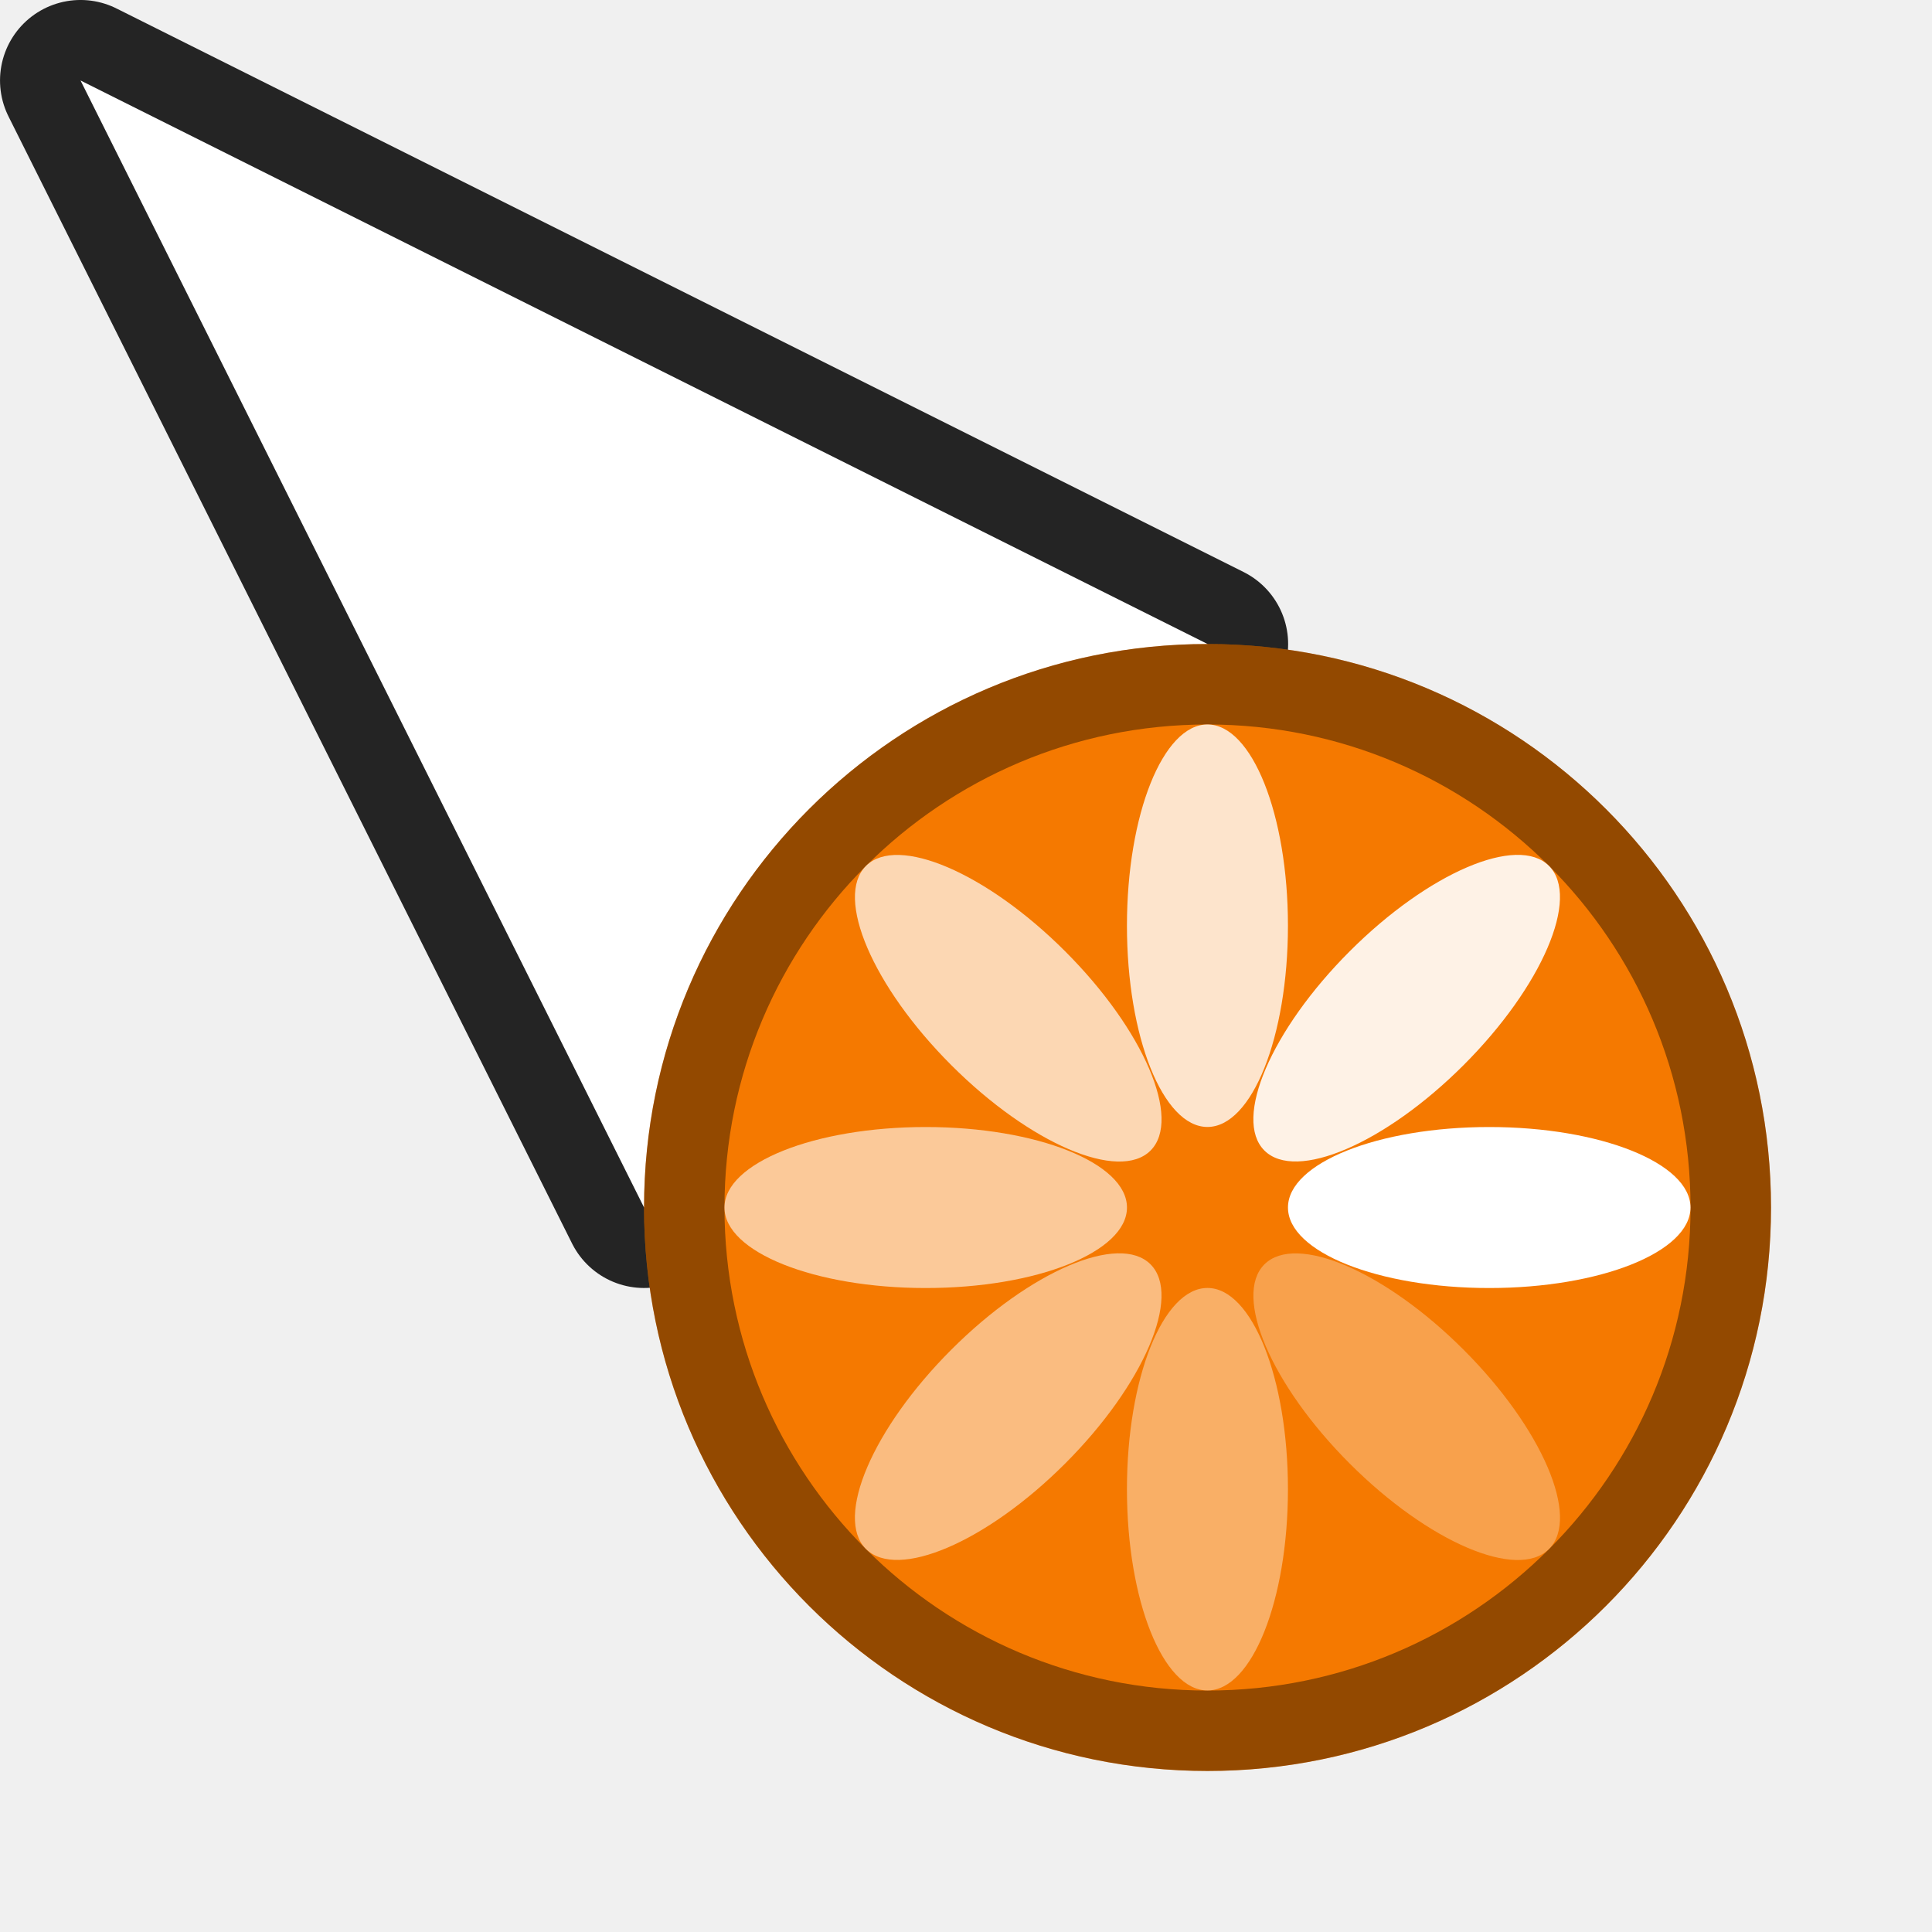
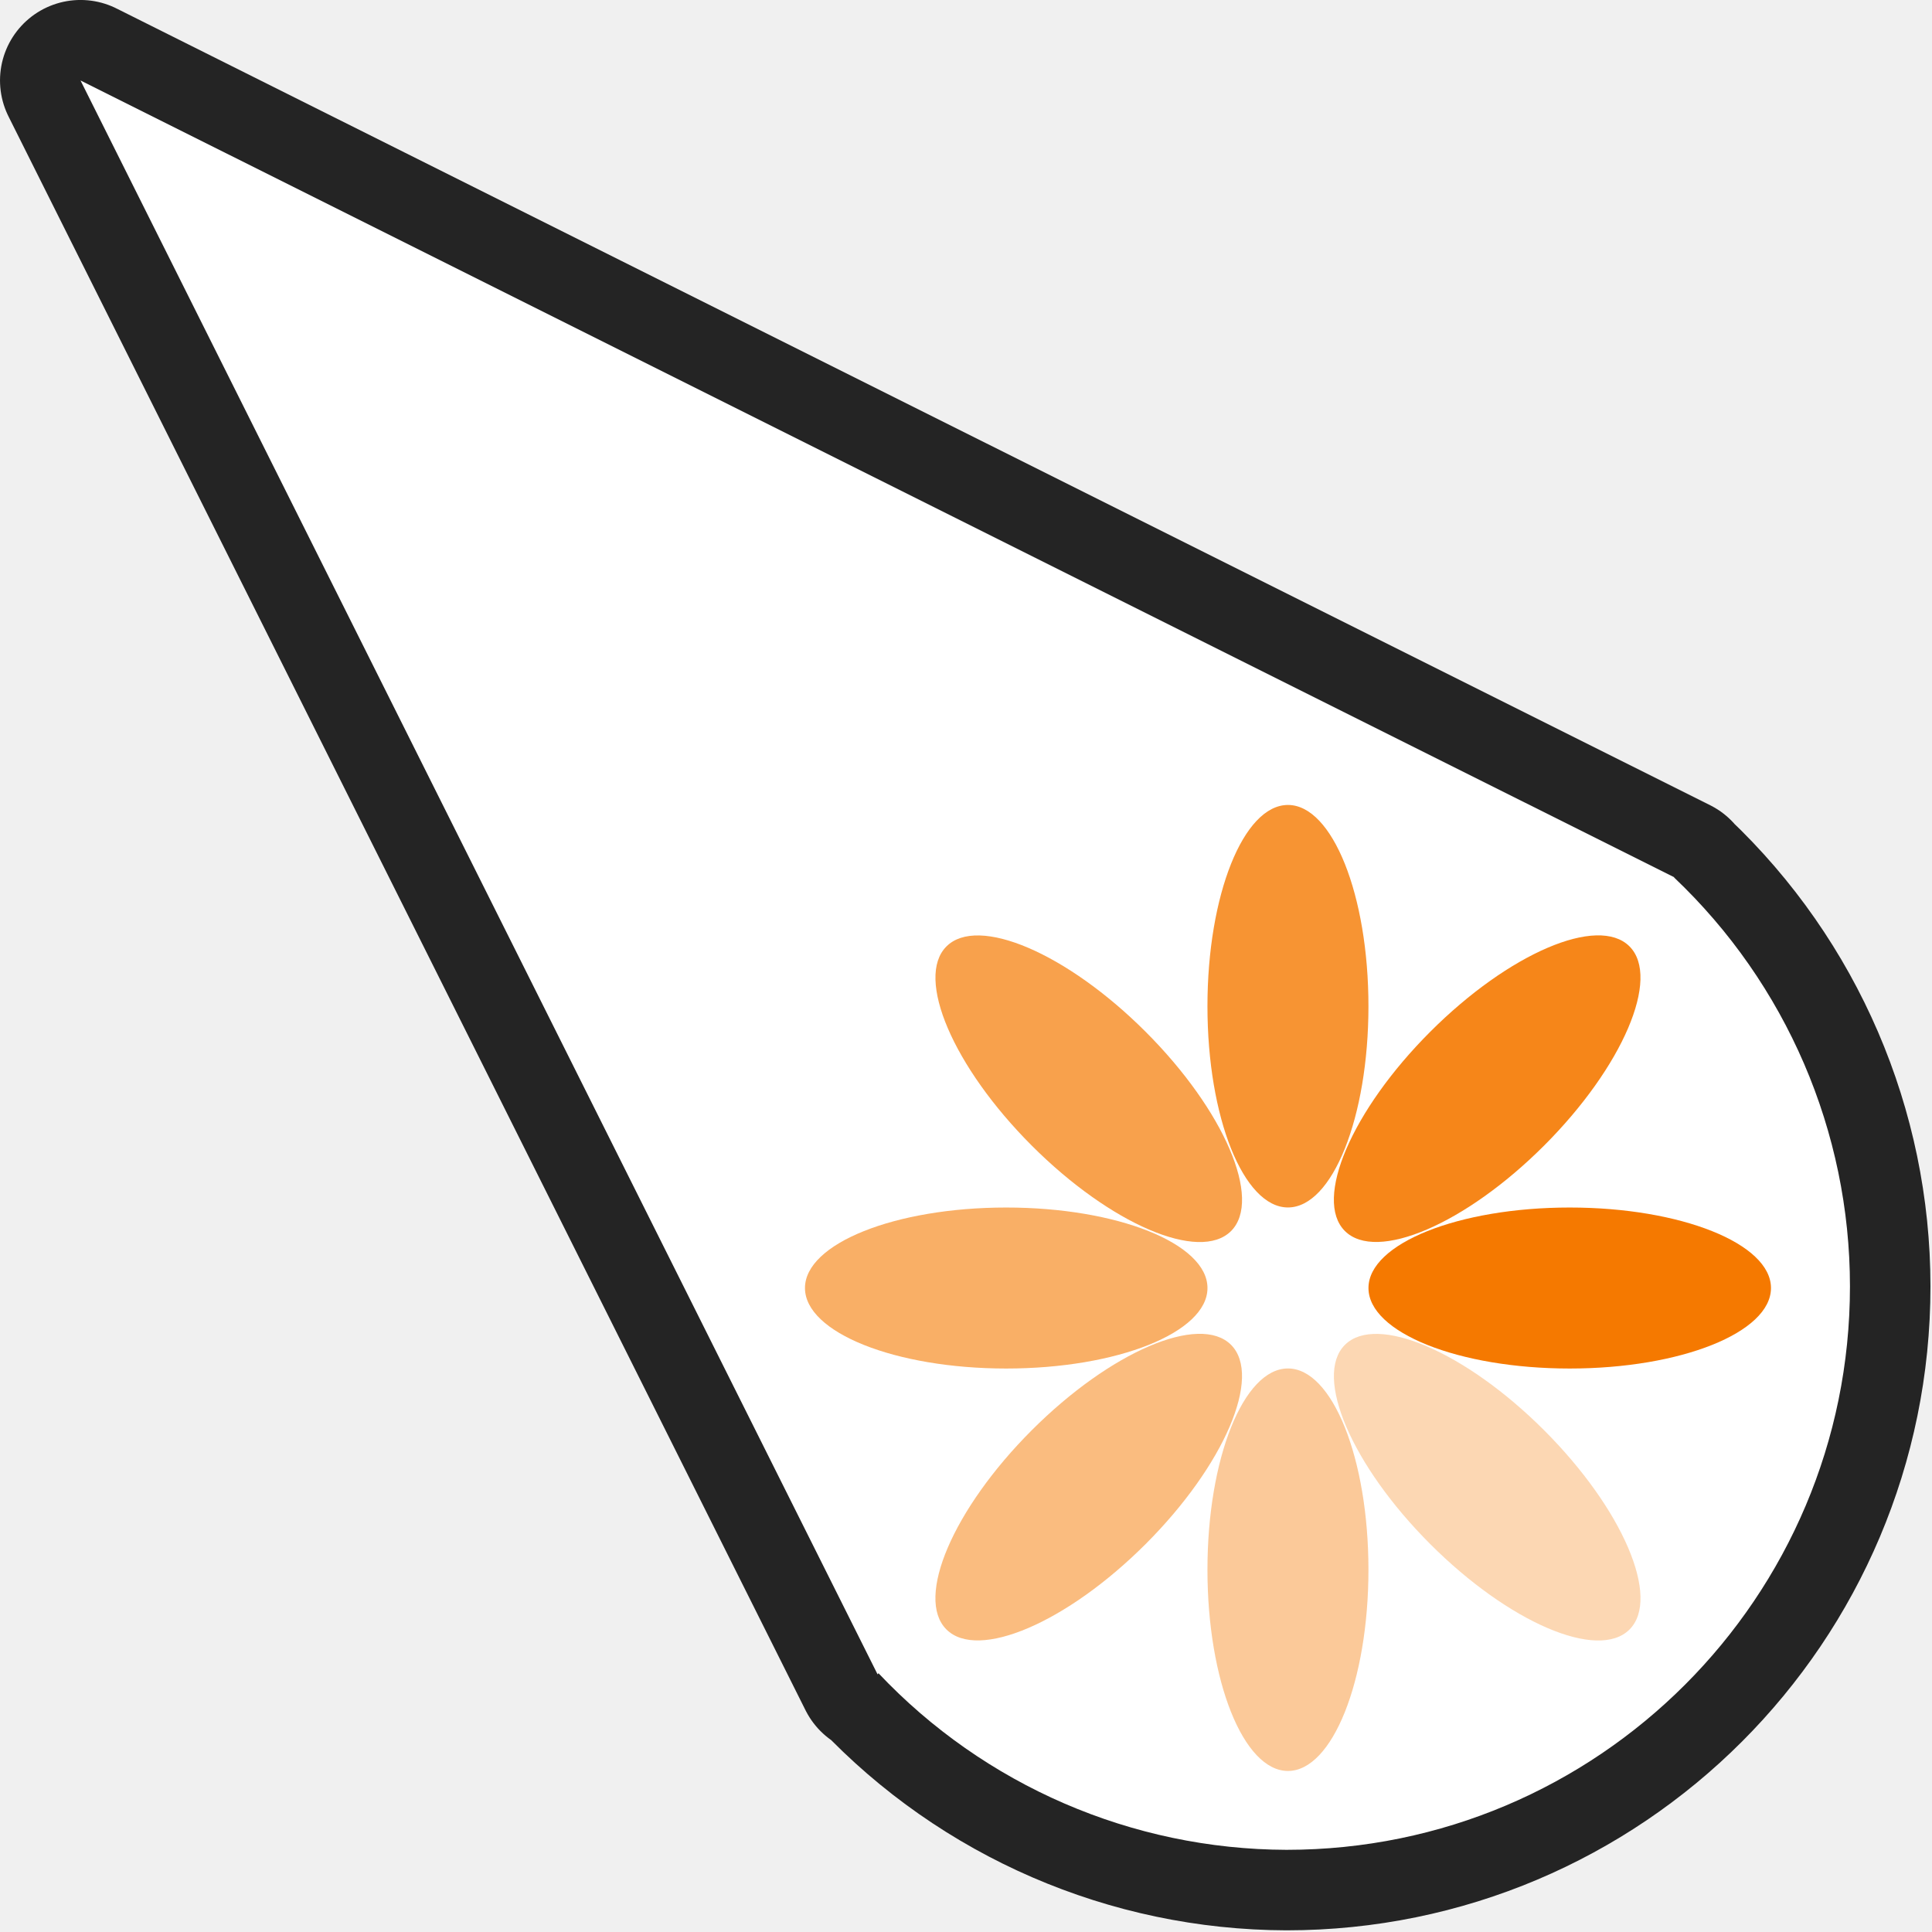
<svg xmlns="http://www.w3.org/2000/svg" width="24" height="24" viewBox="0 0 24 24" id="svg2" version="1.1">
  <defs id="defs4" />
  <g id="layer1" transform="translate(0,-1018.362)">
    <g transform="translate(18.78685,15.95532)" id="g6182" />
    <g id="g3692" transform="rotate(-22.32755,4,1021.362)">
      <g id="g1152">
-         <g id="g1" transform="translate(6.736823e-5,1.4275085e-4)">
-           <path id="path3667" style="fill:none;fill-opacity:1;stroke:#000000;stroke-width:2;stroke-linecap:butt;stroke-linejoin:round;stroke-miterlimit:3.2;stroke-dasharray:none;stroke-opacity:0.85;paint-order:markers stroke fill" d="m 1.985,1018.372 1.157,15.61 c 2.626,-0.866 2.109,3.423 3.133,2.427 -0.41,-1.067 -0.178,-2.274 0.599,-3.113 1.127,-1.214 3.025,-1.284 4.239,-0.157 0.295,0.274 0.532,0.605 0.697,0.972 1.495,-0.027 -1.994,-2.686 0.467,-3.944 z" />
-           <path id="path5105" style="fill:#ffffff;fill-opacity:1;stroke:none;stroke-width:2;stroke-linecap:round;stroke-linejoin:round;stroke-miterlimit:4;stroke-dasharray:none;stroke-opacity:1" d="m 1.985,1018.372 1.157,15.61 c 2.626,-0.866 2.109,3.423 3.133,2.427 -0.41,-1.067 -0.178,-2.274 0.599,-3.113 1.127,-1.214 3.025,-1.284 4.239,-0.157 0.295,0.274 0.532,0.605 0.697,0.972 1.495,-0.027 -1.994,-2.686 0.467,-3.944 z" />
-         </g>
-         <ellipse style="fill:#f57900;fill-opacity:1;stroke-width:0;stroke-linejoin:round;stroke-opacity:0.85;paint-order:markers stroke fill" id="circle1383" cx="402.717" cy="955.268" transform="rotate(22.32755)" rx="7" ry="7" />
-         <path id="circle1519" style="fill:#000000;fill-opacity:0.402;stroke-width:0;stroke-linejoin:round;stroke-opacity:0.85;paint-order:markers stroke fill" d="m 12.276,1030.166 a 7,7 0 0 0 -9.134,3.816 7,7 0 0 0 3.816,9.134 7,7 0 0 0 9.134,-3.816 7,7 0 0 0 -3.816,-9.134 z m -0.38,0.925 a 6,6 0 0 1 3.271,7.83 6,6 0 0 1 -7.83,3.271 6,6 0 0 1 -3.271,-7.83 6,6 0 0 1 7.83,-3.271 z" />
-         <g id="g1550" transform="rotate(90,9.61649,1036.641)">
-           <ellipse style="fill:#ffffff;fill-opacity:1;stroke:#000000;stroke-width:0;stroke-linejoin:round;stroke-opacity:0.85;paint-order:markers stroke fill" id="ellipse2120" cx="402.717" cy="951.768" transform="rotate(22.32755)" rx="1" ry="2.5" />
-           <ellipse style="fill:#ffffff;fill-opacity:0.6;stroke:#000000;stroke-width:0;stroke-linejoin:round;stroke-opacity:0.85;paint-order:markers stroke fill" id="ellipse1402" cx="402.717" cy="958.768" transform="rotate(22.32755)" rx="1" ry="2.5" />
-           <ellipse style="fill:#ffffff;fill-opacity:0.4;stroke:#000000;stroke-width:0;stroke-linejoin:round;stroke-opacity:0.85;paint-order:markers stroke fill" id="ellipse1404" cx="955.268" cy="-406.217" transform="rotate(112.3276)" rx="1" ry="2.5" />
-           <ellipse style="fill:#ffffff;fill-opacity:0.8;stroke:#000000;stroke-width:0;stroke-linejoin:round;stroke-opacity:0.85;paint-order:markers stroke fill" id="ellipse1406" cx="955.268" cy="-399.217" transform="rotate(112.3276)" rx="1" ry="2.5" />
-           <ellipse style="fill:#ffffff;fill-opacity:0.3;stroke:#000000;stroke-width:0;stroke-linejoin:round;stroke-opacity:0.85;paint-order:markers stroke fill" id="ellipse1408" cx="960.24" cy="387.213" transform="rotate(67.32755)" rx="1" ry="2.5" />
-           <ellipse style="fill:#ffffff;fill-opacity:0.7;stroke:#000000;stroke-width:0;stroke-linejoin:round;stroke-opacity:0.85;paint-order:markers stroke fill" id="ellipse1410" cx="960.24" cy="394.213" transform="rotate(67.32755)" rx="1" ry="2.5" />
-           <ellipse style="fill:#ffffff;fill-opacity:0.5;stroke:#000000;stroke-width:0;stroke-linejoin:round;stroke-opacity:0.85;paint-order:markers stroke fill" id="ellipse1412" cx="390.713" cy="-963.74" transform="rotate(157.3276)" rx="1" ry="2.5" />
-           <ellipse style="fill:#ffffff;fill-opacity:0.9;stroke:#000000;stroke-width:0;stroke-linejoin:round;stroke-opacity:0.85;paint-order:markers stroke fill" id="ellipse1414" cx="390.713" cy="-956.74" transform="rotate(157.3276)" rx="1" ry="2.5" />
+         <path id="circle1383-3" style="fill:#ffffff;fill-opacity:1;stroke:#000000;stroke-width:2;stroke-linejoin:round;stroke-dasharray:none;stroke-opacity:0.85;paint-order:markers stroke fill" d="m 1.985,1018.372 1.637,22.076 c 0.005,0 0.01,0 0.015,-0.01 0.688,1.792 2.083,3.223 3.856,3.957 3.576,1.469 7.666,-0.24 9.134,-3.816 0.73,-1.778 0.696,-3.777 -0.092,-5.529 8.5e-4,-4e-4 0.002,-6e-4 0.003,-10e-4 z" />
+         <g id="g1550" transform="rotate(90,9.236629,1037.566)">
+           <ellipse style="fill:#f57900;fill-opacity:1;stroke:#000000;stroke-width:0;stroke-linejoin:round;stroke-opacity:0.85;paint-order:markers stroke fill" id="ellipse2120" cx="402.717" cy="951.768" transform="rotate(22.32755)" rx="1" ry="2.5" />
+           <ellipse style="opacity:0.6;fill:#f57900;fill-opacity:1;stroke:#000000;stroke-width:0;stroke-linejoin:round;stroke-opacity:0.85;paint-order:markers stroke fill" id="ellipse1402" cx="402.717" cy="958.768" transform="rotate(22.32755)" rx="1" ry="2.5" />
+           <ellipse style="opacity:0.4;fill:#f57900;fill-opacity:1;stroke:#000000;stroke-width:0;stroke-linejoin:round;stroke-opacity:0.85;paint-order:markers stroke fill" id="ellipse1404" cx="955.268" cy="-406.217" transform="rotate(112.3276)" rx="1" ry="2.5" />
+           <ellipse style="opacity:0.8;fill:#f57900;fill-opacity:1;stroke:#000000;stroke-width:0;stroke-linejoin:round;stroke-opacity:0.85;paint-order:markers stroke fill" id="ellipse1406" cx="955.268" cy="-399.217" transform="rotate(112.3276)" rx="1" ry="2.5" />
+           <ellipse style="opacity:0.3;fill:#f57900;fill-opacity:1;stroke:#000000;stroke-width:0;stroke-linejoin:round;stroke-opacity:0.85;paint-order:markers stroke fill" id="ellipse1408" cx="960.24" cy="387.213" transform="rotate(67.32755)" rx="1" ry="2.5" />
+           <ellipse style="opacity:0.7;fill:#f57900;fill-opacity:1;stroke:#000000;stroke-width:0;stroke-linejoin:round;stroke-opacity:0.85;paint-order:markers stroke fill" id="ellipse1410" cx="960.24" cy="394.213" transform="rotate(67.32755)" rx="1" ry="2.5" />
+           <ellipse style="opacity:0.5;fill:#f57900;fill-opacity:1;stroke:#000000;stroke-width:0;stroke-linejoin:round;stroke-opacity:0.85;paint-order:markers stroke fill" id="ellipse1412" cx="390.713" cy="-963.74" transform="rotate(157.3276)" rx="1" ry="2.5" />
+           <ellipse style="opacity:0.9;fill:#f57900;fill-opacity:1;stroke:#000000;stroke-width:0;stroke-linejoin:round;stroke-opacity:0.85;paint-order:markers stroke fill" id="ellipse1414" cx="390.713" cy="-956.74" transform="rotate(157.3276)" rx="1" ry="2.5" />
        </g>
      </g>
    </g>
  </g>
</svg>
